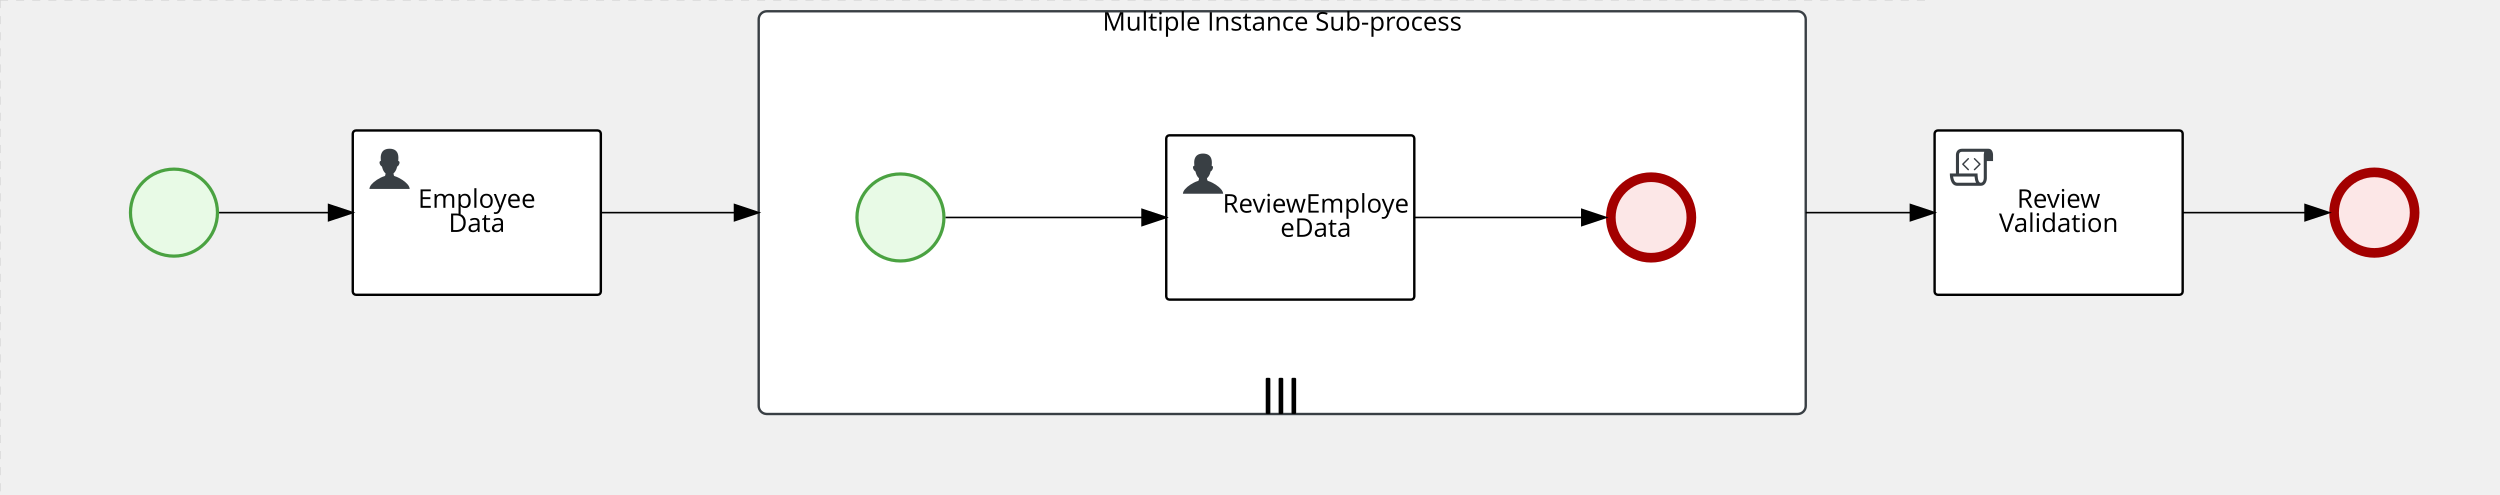
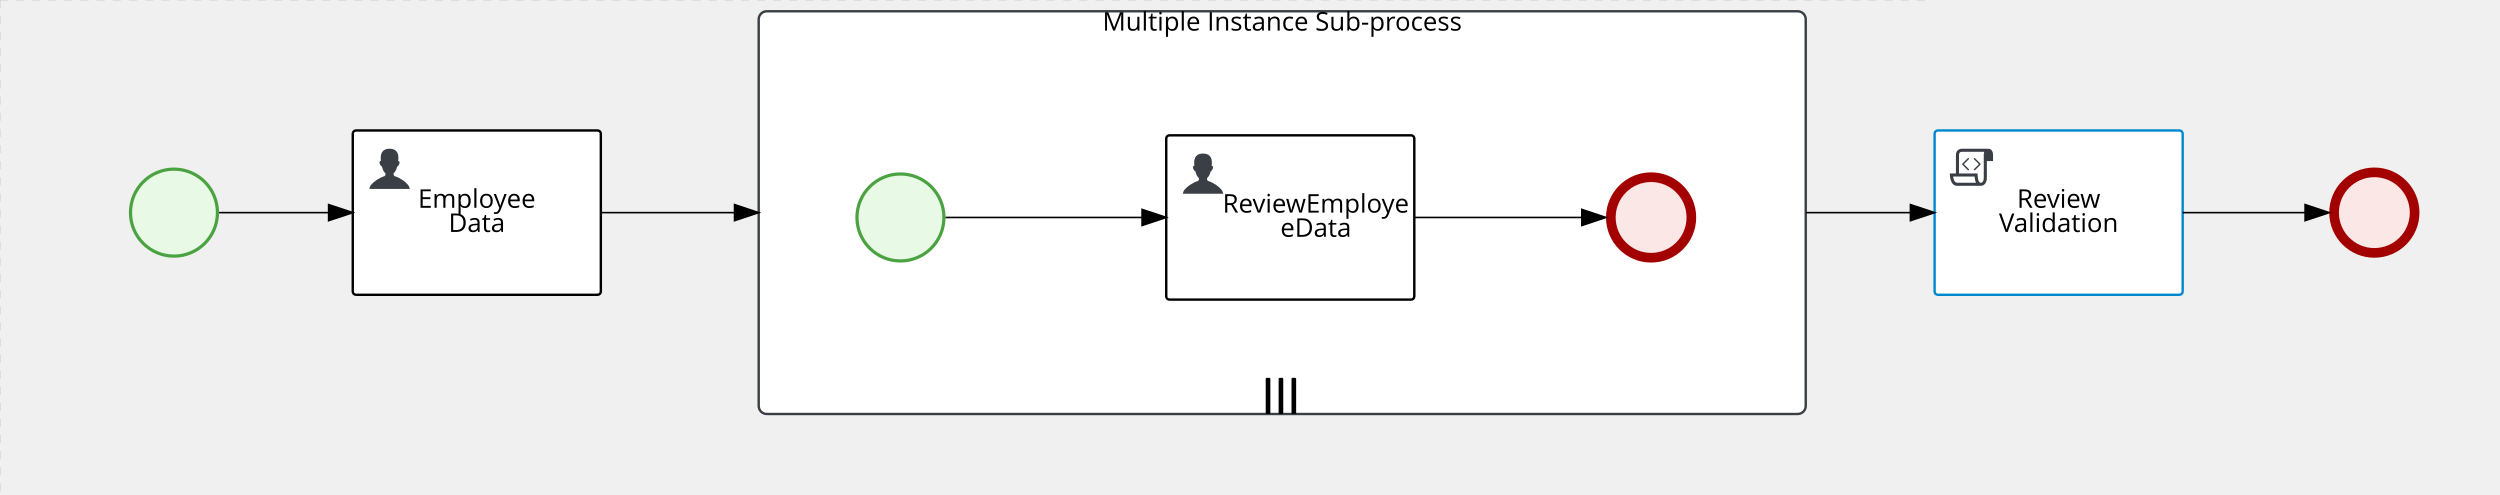
<svg xmlns="http://www.w3.org/2000/svg" version="1.1" width="1552" height="307" viewBox="0 0 1552 307">
  <defs />
  <g transform="matrix(1,0,0,1,0,0)">
    <g>
      <g>
        <g>
          <path fill="none" stroke="#d3d3d3" paint-order="fill stroke markers" d=" M 0 0 L 1200 0" stroke-miterlimit="10" stroke-opacity="0.8" stroke-dasharray="5" />
        </g>
        <g>
          <path fill="none" stroke="#d3d3d3" paint-order="fill stroke markers" d=" M 0 0 L 0 800" stroke-miterlimit="10" stroke-opacity="0.8" stroke-dasharray="5" />
        </g>
      </g>
      <g id="_9F0F43F5-27D5-42E0-B2F2-A2F763A67A36" bpmn2nodeid="_9F0F43F5-27D5-42E0-B2F2-A2F763A67A36" transform="matrix(1,0,0,1,219,81)">
        <g>
          <path fill="none" stroke="none" />
        </g>
        <g transform="matrix(1,0,0,1,0,0)">
          <path fill="#ffffff" stroke="none" id="_9F0F43F5-27D5-42E0-B2F2-A2F763A67A36?shapeType=BACKGROUND" paint-order="stroke fill markers" d=" M 2 0 L 152 0 L 152 0 A 2 2 0 0 1 154 2 L 154 100 L 154 100 A 2 2 0 0 1 152 102 L 2 102 L 2 102 A 2 2 0 0 1 0 100 L 0 2 L 0 2 A 2 2 0 0 1 2 0 Z" />
        </g>
        <g transform="matrix(1,0,0,1,0,0)">
          <path fill="none" stroke="#000000" id="_9F0F43F5-27D5-42E0-B2F2-A2F763A67A36?shapeType=BORDER&amp;renderType=STROKE" paint-order="fill stroke markers" d=" M 2 0 L 152 0 L 152 0 A 2 2 0 0 1 154 2 L 154 100 L 154 100 A 2 2 0 0 1 152 102 L 2 102 L 2 102 A 2 2 0 0 1 0 100 L 0 2 L 0 2 A 2 2 0 0 1 2 0 Z" stroke-miterlimit="10" stroke-width="1.5" stroke-dasharray="" />
        </g>
        <g>
          <g transform="matrix(0.06,0,0,0.06,9.4,9.4)">
            <g transform="matrix(1,0,0,1,0,0)">
              <path fill="#393f44" stroke="none" id="_9F0F43F5-27D5-42E0-B2F2-A2F763A67A36undefined" paint-order="stroke fill markers" d=" M 0 0 M 16 445.21 C 16 440.869 18.784 431.129 22.001 424.217 C 35.768 394.64 77.283 359.28 129 333.084 C 144.516 325.224 157.347 319.964 167.807 317.174 C 171.932 316.074 175.729 314.414 176.525 313.363 C 178.894 310.234 180.914 302.908 181.727 294.5 L 182.5 286.5 L 178.507 283.455 C 166.303 274.146 154.284 251.678 148.04 226.5 C 145.611 216.707 145.056 215.462 142.984 215.158 C 141.703 214.97 138.083 212.243 134.939 209.099 C 123.233 197.393 116.891 177.376 121.44 166.49 C 123.002 162.751 128.155 159.01 131.75 159.004 C 134.448 159 134.471 158.603 132.914 138.788 C 130.927 113.496 134.279 92.265 143.132 74.076 C 152.232 55.38 167.569 42.882 189.049 36.66 C 210.203 30.532 237.797 30.532 258.951 36.66 C 300.042 48.563 318.958 83.806 314.955 141 C 314.32 150.075 313.624 157.788 313.409 158.14 C 313.194 158.493 314.575 159.073 316.479 159.43 C 328.929 161.766 330.986 177.018 321.496 196.621 C 316.903 206.109 309.357 214.508 304.817 215.185 C 303.023 215.453 302.293 217.146 299.943 226.5 C 296.659 239.567 294.474 245.305 287.948 257.995 C 282.491 268.606 273.035 281.109 268.108 284.229 L 264.871 286.278 L 265.518 292.889 C 266.345 301.33 268.639 309.871 270.877 312.837 C 272.067 314.415 275.002 315.79 280.063 317.139 C 291.069 320.075 303.617 325.274 321 334.102 C 369.815 358.891 410.848 393.758 425.032 422.5 C 429.07 430.682 432 440.232 432 445.21 L 432 448 L 224 448 L 16 448 L 16 445.21 Z" />
            </g>
          </g>
        </g>
        <g transform="matrix(1,0,0,1,4.04,13.68)">
          <g transform="matrix(0.04,0,0,0.04,63.36,69.12)">
            <g transform="matrix(1,0,0,1,0,0)">
              <path fill="none" stroke="none" />
            </g>
            <g transform="matrix(1,0,0,1,0,0)">
              <path fill="none" stroke="none" />
            </g>
          </g>
        </g>
        <g transform="matrix(1,0,0,1,38.42578,36)">
          <text fill="#000000" stroke="none" font-family="Open Sans" font-size="12pt" font-style="normal" font-weight="normal" text-decoration="normal" x="38.574" y="12" text-anchor="middle" dominant-baseline="alphabetic">Employee </text>
          <text fill="#000000" stroke="none" font-family="Open Sans" font-size="12pt" font-style="normal" font-weight="normal" text-decoration="normal" x="38.574" y="27" text-anchor="middle" dominant-baseline="alphabetic">     Data     </text>
        </g>
      </g>
      <g id="_A902A6F1-E13A-4343-BC5A-E2499BCA8A86" bpmn2nodeid="_A902A6F1-E13A-4343-BC5A-E2499BCA8A86" transform="matrix(1,0,0,1,1446,104)">
        <g>
          <path fill="none" stroke="none" />
        </g>
        <g transform="matrix(0.125,0,0,0.125,0,0)">
          <g transform="matrix(1,0,0,1,0,0)">
            <path fill="#fce7e7" stroke="none" id="_A902A6F1-E13A-4343-BC5A-E2499BCA8A86?shapeType=BACKGROUND" paint-order="stroke fill markers" d=" M 0 0 M 444 224 C 444 263.9 434.2 300.8 414.4 334.5 C 394.7 368.2 368 394.9 334.4 414.5 C 300.8 434.1 263.9 444 224 444 C 184.1 444 147.2 434.2 113.5 414.4 C 79.8 394.7 53.1 368 33.5 334.4 C 13.9 300.8 4 263.9 4 224 C 4 184.1 13.8 147.2 33.6 113.5 C 53.4 79.8 80.1 53.1 113.6 33.5 C 147.1 13.9 184.1 4 224 4 C 263.9 4 300.8 13.8 334.5 33.6 C 368.2 53.4 394.9 80.1 414.5 113.6 C 434.1 147.1 444 184.1 444 224 Z" />
          </g>
          <g>
            <g transform="matrix(1,0,0,1,0,0)">
              <g transform="matrix(1,0,0,1,0,0)">
                <path fill="#a30000" stroke="none" id="_A902A6F1-E13A-4343-BC5A-E2499BCA8A86?shapeType=BORDER&amp;renderType=FILL" paint-order="stroke fill markers" d=" M 0 0 M 224 0 C 100.3 0 0 100.3 0 224 C 0 347.7 100.3 448 224 448 C 347.7 448 448 347.7 448 224 C 448 100.3 347.7 0 224 0 Z M 0 0 M 224 400 C 126.8 400 48 321.2 48 224 C 48 126.8 126.8 48 224 48 C 321.2 48 400 126.8 400 224 C 400 321.2 321.2 400 224 400 Z" />
              </g>
            </g>
          </g>
        </g>
        <g transform="matrix(1,0,0,1,28,61)" />
      </g>
      <g id="_ACE68E87-F070-4621-9592-8D2F6D105292" bpmn2nodeid="_ACE68E87-F070-4621-9592-8D2F6D105292" transform="matrix(1,0,0,1,1201,81)">
        <g>
          <path fill="none" stroke="none" />
        </g>
        <g transform="matrix(1,0,0,1,0,0)">
          <path fill="#ffffff" stroke="none" id="_ACE68E87-F070-4621-9592-8D2F6D105292?shapeType=BACKGROUND" paint-order="stroke fill markers" d=" M 2 0 L 152 0 L 152 0 A 2 2 0 0 1 154 2 L 154 100 L 154 100 A 2 2 0 0 1 152 102 L 2 102 L 2 102 A 2 2 0 0 1 0 100 L 0 2 L 0 2 A 2 2 0 0 1 2 0 Z" />
        </g>
        <g transform="matrix(1,0,0,1,0,0)">
-           <path fill="none" stroke="#000000" id="_ACE68E87-F070-4621-9592-8D2F6D105292?shapeType=BORDER&amp;renderType=STROKE" paint-order="fill stroke markers" d=" M 2 0 L 152 0 L 152 0 A 2 2 0 0 1 154 2 L 154 100 L 154 100 A 2 2 0 0 1 152 102 L 2 102 L 2 102 A 2 2 0 0 1 0 100 L 0 2 L 0 2 A 2 2 0 0 1 2 0 Z" stroke-miterlimit="10" stroke-width="1.5" stroke-dasharray="" />
+           <path fill="none" stroke="rgb(0,136,206)" id="_ACE68E87-F070-4621-9592-8D2F6D105292?shapeType=BORDER&amp;renderType=STROKE" paint-order="fill stroke markers" d=" M 2 0 L 152 0 L 152 0 A 2 2 0 0 1 154 2 L 154 100 L 154 100 A 2 2 0 0 1 152 102 L 2 102 L 2 102 A 2 2 0 0 1 0 100 L 0 2 L 0 2 A 2 2 0 0 1 2 0 Z" stroke-miterlimit="10" stroke-width="1.5" stroke-dasharray="" />
        </g>
        <g>
          <g transform="matrix(0.06,0,0,0.06,9.4,9.4)">
            <g transform="matrix(1,0,0,1,0,0)">
              <path fill="#393f44" stroke="none" id="_ACE68E87-F070-4621-9592-8D2F6D105292undefined" paint-order="stroke fill markers" d=" M 0 0 M 197.3 130.2 C 194.4 127.3 189.6 127.3 186.7 130.2 L 130.2 186.7 C 127.3 189.6 127.3 194.4 130.2 197.3 L 186.7 253.8 C 188.1 255.3 190.1 256 192 256 C 193.9 256 195.9 255.3 197.3 253.7 C 200.2 250.8 200.2 246 197.3 243.1 L 146.2 192 L 197.3 140.8 C 200.2 137.9 200.2 133.1 197.3 130.2 Z" />
            </g>
            <g transform="matrix(1,0,0,1,0,0)">
              <path fill="#393f44" stroke="none" id="_ACE68E87-F070-4621-9592-8D2F6D105292undefined" paint-order="stroke fill markers" d=" M 0 0 M 261.3 130.2 C 258.4 127.3 253.6 127.3 250.7 130.2 C 247.8 133.1 247.8 137.9 250.7 140.8 L 301.8 191.9 L 250.7 243 C 247.8 245.9 247.8 250.7 250.7 253.6 C 252.1 255.3 254.1 256 256 256 C 257.9 256 259.9 255.3 261.3 253.8 L 317.8 197.3 C 320.7 194.4 320.7 189.6 317.8 186.7 L 261.3 130.2 Z" />
            </g>
            <g transform="matrix(1,0,0,1,0,0)">
              <path fill="#393f44" stroke="none" id="_ACE68E87-F070-4621-9592-8D2F6D105292undefined" paint-order="stroke fill markers" d=" M 0 0 M 400 32 C 400 32 152.8 32 128 32 C 62 32 64 96 64 96 L 64 288 L 1 288 C 1 288 -4 416 78 416 L 320 416 C 368 416 384 368 384 336 C 384 314.2 384 224.4 384 160 L 448 160 L 448 96 C 448 96 449 32 400 32 Z M 0 0 M 78 383.9 C 68.5 383.9 61.6 381.1 55.5 374.9 C 43.4 362.4 37.5 339.6 34.9 320 L 256.9 320 C 257.1 322.7 257.3 325.4 257.6 328.2 C 260 351.6 264.7 370.1 271.9 383.9 L 78 383.9 L 78 383.9 Z M 0 0 M 352 336 C 352 345.9 349.6 360.3 342.9 371 C 337.2 380.1 330.4 384 320 384 C 285 384 288 288 288 288 L 96 288 L 96 96 L 96 95.9 L 96 95.1 C 96 90.6 97.6 78.3 104.7 71.2 C 106.5 69.4 111.9 64 128 64 L 356.5 64 C 354.4 72.8 352.8 81.8 352.2 89.9 C 352.2 90.5 352.1 91.1 352.1 91.7 C 352.1 92 352.1 92.3 352.1 92.6 C 352 94.8 352 96 352 96 L 352 160 L 352 336 Z" />
            </g>
          </g>
        </g>
        <g transform="matrix(1,0,0,1,39.96094,36)">
          <text fill="#000000" stroke="none" font-family="Open Sans" font-size="12pt" font-style="normal" font-weight="normal" text-decoration="normal" x="37.039" y="12" text-anchor="middle" dominant-baseline="alphabetic">  Review   </text>
          <text fill="#000000" stroke="none" font-family="Open Sans" font-size="12pt" font-style="normal" font-weight="normal" text-decoration="normal" x="37.039" y="27" text-anchor="middle" dominant-baseline="alphabetic">Validation</text>
        </g>
      </g>
      <g id="_76959A37-ECF2-4EE4-82D9-24FA8355C45A" bpmn2nodeid="_76959A37-ECF2-4EE4-82D9-24FA8355C45A" transform="matrix(1,0,0,1,471,7)">
        <g>
          <path fill="none" stroke="none" />
        </g>
        <g transform="matrix(1,0,0,1,0,0)">
          <path fill="#ffffff" stroke="none" id="_76959A37-ECF2-4EE4-82D9-24FA8355C45A?shapeType=BACKGROUND" paint-order="stroke fill markers" d=" M 5 0 L 645 0 L 645 0 A 5 5 0 0 1 650 5 L 650 245 L 650 245 A 5 5 0 0 1 645 250 L 5 250 L 5 250 A 5 5 0 0 1 0 245 L 0 5 L 0 5 A 5 5 0 0 1 5 0 Z" />
        </g>
        <g transform="matrix(1,0,0,1,0,0)">
          <path fill="none" stroke="rgb(57,63,68)" id="_76959A37-ECF2-4EE4-82D9-24FA8355C45A?shapeType=BORDER&amp;renderType=STROKE" paint-order="fill stroke markers" d=" M 5 0 L 645 0 L 645 0 A 5 5 0 0 1 650 5 L 650 245 L 650 245 A 5 5 0 0 1 645 250 L 5 250 L 5 250 A 5 5 0 0 1 0 245 L 0 5 L 0 5 A 5 5 0 0 1 5 0 Z" stroke-miterlimit="10" stroke-width="1.5" stroke-dasharray="" />
        </g>
        <g transform="matrix(1,0,0,1,28,17)">
          <g transform="matrix(0.05,0,0,0.05,285,209)">
            <g transform="matrix(1,0,0,1,0,0)">
              <path fill="#000000" stroke="#000000" id="_76959A37-ECF2-4EE4-82D9-24FA8355C45Aundefined" paint-order="fill stroke markers" d=" M 0 0 M 92 44 L 92 468 C 92 474.6 86.6 480 80 480 L 48 480 C 41.4 480 36 474.6 36 468 L 36 44 C 36 37.4 41.4 32 48 32 L 80 32 C 86.6 32 92 37.4 92 44 Z M 0 0 M 252 44 L 252 468 C 252 474.6 246.6 480 240 480 L 208 480 C 201.4 480 196 474.6 196 468 L 196 44 C 196 37.4 201.4 32 208 32 L 240 32 C 246.6 32 252 37.4 252 44 Z M 0 0 M 412 44 L 412 468 C 412 474.6 406.6 480 400 480 L 368 480 C 361.4 480 356 474.6 356 468 L 356 44 C 356 37.4 361.4 32 368 32 L 400 32 C 406.6 32 412 37.4 412 44 Z" stroke-miterlimit="10" stroke-dasharray="" />
            </g>
            <g transform="matrix(1,0,0,1,0,0)">
              <path fill="none" stroke="none" />
            </g>
          </g>
        </g>
        <g transform="matrix(1,0,0,1,213.4414,0)">
          <text fill="#000000" stroke="none" font-family="Open Sans" font-size="12pt" font-style="normal" font-weight="normal" text-decoration="normal" x="111.559" y="12" text-anchor="middle" dominant-baseline="alphabetic">Multiple Instance Sub-process</text>
        </g>
        <g id="_A3EB8720-36DE-4A25-BB3F-606E8DD89E18" bpmn2nodeid="_A3EB8720-36DE-4A25-BB3F-606E8DD89E18" transform="matrix(1,0,0,1,60,100)">
          <g>
            <path fill="none" stroke="none" />
          </g>
          <g transform="matrix(0.125,0,0,0.125,0,0)">
            <g transform="matrix(1,0,0,1,0,0)">
              <path fill="#e8fae6" stroke="none" id="_A3EB8720-36DE-4A25-BB3F-606E8DD89E18?shapeType=BACKGROUND" paint-order="stroke fill markers" d=" M 0 0 M 444 224 C 444 263.9 434.2 300.8 414.4 334.5 C 394.7 368.2 368 394.9 334.4 414.5 C 300.8 434.1 263.9 444 224 444 C 184.1 444 147.2 434.2 113.5 414.4 C 79.8 394.7 53.1 368 33.5 334.4 C 13.9 300.8 4 263.9 4 224 C 4 184.1 13.8 147.2 33.6 113.5 C 53.4 79.8 80.1 53.1 113.6 33.5 C 147.1 13.9 184.1 4 224 4 C 263.9 4 300.8 13.8 334.5 33.6 C 368.2 53.4 394.9 80.1 414.5 113.6 C 434.1 147.1 444 184.1 444 224 Z" />
            </g>
            <g>
              <g transform="matrix(1,0,0,1,0,0)">
                <g transform="matrix(1,0,0,1,0,0)">
                  <path fill="#4aa241" stroke="none" id="_A3EB8720-36DE-4A25-BB3F-606E8DD89E18?shapeType=BORDER&amp;renderType=FILL" paint-order="stroke fill markers" d=" M 0 0 M 224 0 C 100.3 0 0 100.3 0 224 C 0 347.7 100.3 448 224 448 C 347.7 448 448 347.7 448 224 C 448 100.3 347.7 0 224 0 Z M 0 0 M 224 432 C 109.1 432 16 338.9 16 224 C 16 109.1 109.1 16 224 16 C 338.9 16 432 109.1 432 224 C 432 338.9 338.9 432 224 432 Z" />
                </g>
              </g>
            </g>
          </g>
          <g transform="matrix(1,0,0,1,28,61)" />
        </g>
        <g id="_F617CD05-7433-426C-9978-B47B7A9B8904" bpmn2nodeid="_F617CD05-7433-426C-9978-B47B7A9B8904" transform="matrix(1,0,0,1,253,77)">
          <g>
            <path fill="none" stroke="none" />
          </g>
          <g transform="matrix(1,0,0,1,0,0)">
            <path fill="#ffffff" stroke="none" id="_F617CD05-7433-426C-9978-B47B7A9B8904?shapeType=BACKGROUND" paint-order="stroke fill markers" d=" M 2 0 L 152 0 L 152 0 A 2 2 0 0 1 154 2 L 154 100 L 154 100 A 2 2 0 0 1 152 102 L 2 102 L 2 102 A 2 2 0 0 1 0 100 L 0 2 L 0 2 A 2 2 0 0 1 2 0 Z" />
          </g>
          <g transform="matrix(1,0,0,1,0,0)">
            <path fill="none" stroke="rgb(0,0,0)" id="_F617CD05-7433-426C-9978-B47B7A9B8904?shapeType=BORDER&amp;renderType=STROKE" paint-order="fill stroke markers" d=" M 2 0 L 152 0 L 152 0 A 2 2 0 0 1 154 2 L 154 100 L 154 100 A 2 2 0 0 1 152 102 L 2 102 L 2 102 A 2 2 0 0 1 0 100 L 0 2 L 0 2 A 2 2 0 0 1 2 0 Z" stroke-miterlimit="10" stroke-width="1.5" stroke-dasharray="" />
          </g>
          <g>
            <g transform="matrix(0.06,0,0,0.06,9.4,9.4)">
              <g transform="matrix(1,0,0,1,0,0)">
                <path fill="#393f44" stroke="none" id="_F617CD05-7433-426C-9978-B47B7A9B8904undefined" paint-order="stroke fill markers" d=" M 0 0 M 16 445.21 C 16 440.869 18.784 431.129 22.001 424.217 C 35.768 394.64 77.283 359.28 129 333.084 C 144.516 325.224 157.347 319.964 167.807 317.174 C 171.932 316.074 175.729 314.414 176.525 313.363 C 178.894 310.234 180.914 302.908 181.727 294.5 L 182.5 286.5 L 178.507 283.455 C 166.303 274.146 154.284 251.678 148.04 226.5 C 145.611 216.707 145.056 215.462 142.984 215.158 C 141.703 214.97 138.083 212.243 134.939 209.099 C 123.233 197.393 116.891 177.376 121.44 166.49 C 123.002 162.751 128.155 159.01 131.75 159.004 C 134.448 159 134.471 158.603 132.914 138.788 C 130.927 113.496 134.279 92.265 143.132 74.076 C 152.232 55.38 167.569 42.882 189.049 36.66 C 210.203 30.532 237.797 30.532 258.951 36.66 C 300.042 48.563 318.958 83.806 314.955 141 C 314.32 150.075 313.624 157.788 313.409 158.14 C 313.194 158.493 314.575 159.073 316.479 159.43 C 328.929 161.766 330.986 177.018 321.496 196.621 C 316.903 206.109 309.357 214.508 304.817 215.185 C 303.023 215.453 302.293 217.146 299.943 226.5 C 296.659 239.567 294.474 245.305 287.948 257.995 C 282.491 268.606 273.035 281.109 268.108 284.229 L 264.871 286.278 L 265.518 292.889 C 266.345 301.33 268.639 309.871 270.877 312.837 C 272.067 314.415 275.002 315.79 280.063 317.139 C 291.069 320.075 303.617 325.274 321 334.102 C 369.815 358.891 410.848 393.758 425.032 422.5 C 429.07 430.682 432 440.232 432 445.21 L 432 448 L 224 448 L 16 448 L 16 445.21 Z" />
              </g>
            </g>
          </g>
          <g transform="matrix(1,0,0,1,4.04,13.68)">
            <g transform="matrix(0.04,0,0,0.04,63.36,69.12)">
              <g transform="matrix(1,0,0,1,0,0)">
                <path fill="none" stroke="none" />
              </g>
              <g transform="matrix(1,0,0,1,0,0)">
                <path fill="none" stroke="none" />
              </g>
            </g>
          </g>
          <g transform="matrix(1,0,0,1,35,36)">
            <text fill="#000000" stroke="none" font-family="Open Sans" font-size="12pt" font-style="normal" font-weight="normal" text-decoration="normal" x="57.863" y="12" text-anchor="middle" dominant-baseline="alphabetic">ReviewEmploye</text>
            <text fill="#000000" stroke="none" font-family="Open Sans" font-size="12pt" font-style="normal" font-weight="normal" text-decoration="normal" x="57.863" y="27" text-anchor="middle" dominant-baseline="alphabetic">        eData         </text>
          </g>
        </g>
        <g id="_9170ABE3-FA8A-472D-A990-783DC1A97AFF" bpmn2nodeid="_9170ABE3-FA8A-472D-A990-783DC1A97AFF" transform="matrix(1,0,0,1,526,100)">
          <g>
            <path fill="none" stroke="none" />
          </g>
          <g transform="matrix(0.125,0,0,0.125,0,0)">
            <g transform="matrix(1,0,0,1,0,0)">
              <path fill="#fce7e7" stroke="none" id="_9170ABE3-FA8A-472D-A990-783DC1A97AFF?shapeType=BACKGROUND" paint-order="stroke fill markers" d=" M 0 0 M 444 224 C 444 263.9 434.2 300.8 414.4 334.5 C 394.7 368.2 368 394.9 334.4 414.5 C 300.8 434.1 263.9 444 224 444 C 184.1 444 147.2 434.2 113.5 414.4 C 79.8 394.7 53.1 368 33.5 334.4 C 13.9 300.8 4 263.9 4 224 C 4 184.1 13.8 147.2 33.6 113.5 C 53.4 79.8 80.1 53.1 113.6 33.5 C 147.1 13.9 184.1 4 224 4 C 263.9 4 300.8 13.8 334.5 33.6 C 368.2 53.4 394.9 80.1 414.5 113.6 C 434.1 147.1 444 184.1 444 224 Z" />
            </g>
            <g>
              <g transform="matrix(1,0,0,1,0,0)">
                <g transform="matrix(1,0,0,1,0,0)">
                  <path fill="#a30000" stroke="none" id="_9170ABE3-FA8A-472D-A990-783DC1A97AFF?shapeType=BORDER&amp;renderType=FILL" paint-order="stroke fill markers" d=" M 0 0 M 224 0 C 100.3 0 0 100.3 0 224 C 0 347.7 100.3 448 224 448 C 347.7 448 448 347.7 448 224 C 448 100.3 347.7 0 224 0 Z M 0 0 M 224 400 C 126.8 400 48 321.2 48 224 C 48 126.8 126.8 48 224 48 C 321.2 48 400 126.8 400 224 C 400 321.2 321.2 400 224 400 Z" />
                </g>
              </g>
            </g>
          </g>
          <g transform="matrix(1,0,0,1,28,61)" />
        </g>
      </g>
      <g id="_42167C49-04AC-4B19-9427-21DC0B1796E5" bpmn2nodeid="_42167C49-04AC-4B19-9427-21DC0B1796E5" transform="matrix(1,0,0,1,80,104)">
        <g>
          <path fill="none" stroke="none" />
        </g>
        <g transform="matrix(0.125,0,0,0.125,0,0)">
          <g transform="matrix(1,0,0,1,0,0)">
            <path fill="#e8fae6" stroke="none" id="_42167C49-04AC-4B19-9427-21DC0B1796E5?shapeType=BACKGROUND" paint-order="stroke fill markers" d=" M 0 0 M 444 224 C 444 263.9 434.2 300.8 414.4 334.5 C 394.7 368.2 368 394.9 334.4 414.5 C 300.8 434.1 263.9 444 224 444 C 184.1 444 147.2 434.2 113.5 414.4 C 79.8 394.7 53.1 368 33.5 334.4 C 13.9 300.8 4 263.9 4 224 C 4 184.1 13.8 147.2 33.6 113.5 C 53.4 79.8 80.1 53.1 113.6 33.5 C 147.1 13.9 184.1 4 224 4 C 263.9 4 300.8 13.8 334.5 33.6 C 368.2 53.4 394.9 80.1 414.5 113.6 C 434.1 147.1 444 184.1 444 224 Z" />
          </g>
          <g>
            <g transform="matrix(1,0,0,1,0,0)">
              <g transform="matrix(1,0,0,1,0,0)">
                <path fill="#4aa241" stroke="none" id="_42167C49-04AC-4B19-9427-21DC0B1796E5?shapeType=BORDER&amp;renderType=FILL" paint-order="stroke fill markers" d=" M 0 0 M 224 0 C 100.3 0 0 100.3 0 224 C 0 347.7 100.3 448 224 448 C 347.7 448 448 347.7 448 224 C 448 100.3 347.7 0 224 0 Z M 0 0 M 224 432 C 109.1 432 16 338.9 16 224 C 16 109.1 109.1 16 224 16 C 338.9 16 432 109.1 432 224 C 432 338.9 338.9 432 224 432 Z" />
              </g>
            </g>
          </g>
        </g>
        <g transform="matrix(1,0,0,1,28,61)" />
      </g>
      <g id="_89C198A7-233E-4FC6-BF7B-BEE05DB8DF11" bpmn2nodeid="_89C198A7-233E-4FC6-BF7B-BEE05DB8DF11">
        <g>
          <path fill="none" stroke="#000000" paint-order="fill stroke markers" d=" M 136 132 L 204 132" stroke-miterlimit="10" stroke-dasharray="" />
        </g>
        <g transform="matrix(1,0,0,1,136,132)" />
        <g transform="matrix(6.123233995736766e-17,1,-1,6.123233995736766e-17,219,127)">
          <path fill="#000000" stroke="#000000" paint-order="fill stroke markers" d=" M 10 15 L 0 15 L 5 0 Z" stroke-miterlimit="10" stroke-dasharray="" />
        </g>
        <g transform="matrix(1,0,0,1,136,122)" />
      </g>
      <g id="_AE3165F5-27D4-4B53-8A6A-A0983EB2B794" bpmn2nodeid="_AE3165F5-27D4-4B53-8A6A-A0983EB2B794">
        <g>
          <path fill="none" stroke="#000000" paint-order="fill stroke markers" d=" M 373 132 L 456 132" stroke-miterlimit="10" stroke-dasharray="" />
        </g>
        <g transform="matrix(1,0,0,1,373,132)" />
        <g transform="matrix(6.123233995736766e-17,1,-1,6.123233995736766e-17,471,127)">
          <path fill="#000000" stroke="#000000" paint-order="fill stroke markers" d=" M 10 15 L 0 15 L 5 0 Z" stroke-miterlimit="10" stroke-dasharray="" />
        </g>
        <g transform="matrix(1,0,0,1,373,122)" />
      </g>
      <g id="_3C587DD3-1880-45FE-B98C-4432423ABCC4" bpmn2nodeid="_3C587DD3-1880-45FE-B98C-4432423ABCC4">
        <g>
          <path fill="none" stroke="#000000" paint-order="fill stroke markers" d=" M 1121 132 L 1186 132" stroke-miterlimit="10" stroke-dasharray="" />
        </g>
        <g transform="matrix(1,0,0,1,1121,132)" />
        <g transform="matrix(6.123233995736766e-17,1,-1,6.123233995736766e-17,1201,127)">
          <path fill="#000000" stroke="#000000" paint-order="fill stroke markers" d=" M 10 15 L 0 15 L 5 0 Z" stroke-miterlimit="10" stroke-dasharray="" />
        </g>
        <g transform="matrix(1,0,0,1,1121,122)" />
      </g>
      <g id="_9785FCEC-B013-42E4-8A98-99E8E3D4F35E" bpmn2nodeid="_9785FCEC-B013-42E4-8A98-99E8E3D4F35E">
        <g>
          <path fill="none" stroke="#000000" paint-order="fill stroke markers" d=" M 1355 132 L 1431 132" stroke-miterlimit="10" stroke-dasharray="" />
        </g>
        <g transform="matrix(1,0,0,1,1355,132)" />
        <g transform="matrix(6.123233995736766e-17,1,-1,6.123233995736766e-17,1446,127)">
          <path fill="#000000" stroke="#000000" paint-order="fill stroke markers" d=" M 10 15 L 0 15 L 5 0 Z" stroke-miterlimit="10" stroke-dasharray="" />
        </g>
        <g transform="matrix(1,0,0,1,1355,122)" />
      </g>
      <g id="_0035CF91-A748-4117-B8C4-846D31CE4EB1" bpmn2nodeid="_0035CF91-A748-4117-B8C4-846D31CE4EB1">
        <g>
          <path fill="none" stroke="#000000" paint-order="fill stroke markers" d=" M 587 135 L 709 135" stroke-miterlimit="10" stroke-dasharray="" />
        </g>
        <g transform="matrix(1,0,0,1,587,135)" />
        <g transform="matrix(6.123233995736766e-17,1,-1,6.123233995736766e-17,724,130)">
          <path fill="#000000" stroke="#000000" paint-order="fill stroke markers" d=" M 10 15 L 0 15 L 5 0 Z" stroke-miterlimit="10" stroke-dasharray="" />
        </g>
        <g transform="matrix(1,0,0,1,587,125)" />
      </g>
      <g id="_E69B555B-3ABC-4E89-813F-37359FF62B35" bpmn2nodeid="_E69B555B-3ABC-4E89-813F-37359FF62B35">
        <g>
          <path fill="none" stroke="#000000" paint-order="fill stroke markers" d=" M 878 135 L 982 135" stroke-miterlimit="10" stroke-dasharray="" />
        </g>
        <g transform="matrix(1,0,0,1,878,135)" />
        <g transform="matrix(6.123233995736766e-17,1,-1,6.123233995736766e-17,997,130)">
          <path fill="#000000" stroke="#000000" paint-order="fill stroke markers" d=" M 10 15 L 0 15 L 5 0 Z" stroke-miterlimit="10" stroke-dasharray="" />
        </g>
        <g transform="matrix(1,0,0,1,878,125)" />
      </g>
      <g transform="matrix(1,0,0,1,219,81)" />
      <g transform="matrix(1,0,0,1,1446,104)" />
-       <g transform="matrix(1,0,0,1,1201,81)" />
      <g transform="matrix(1,0,0,1,80,104)" />
      <g transform="matrix(1,0,0,1,471,7)" />
      <g transform="matrix(1,0,0,1,531,107)" />
+       <g transform="matrix(1,0,0,1,997,107)" />
      <g transform="matrix(1,0,0,1,724,84)" />
-       <g transform="matrix(1,0,0,1,997,107)" />
+       <g transform="matrix(1,0,0,1,1201,81)" />
    </g>
  </g>
</svg>
